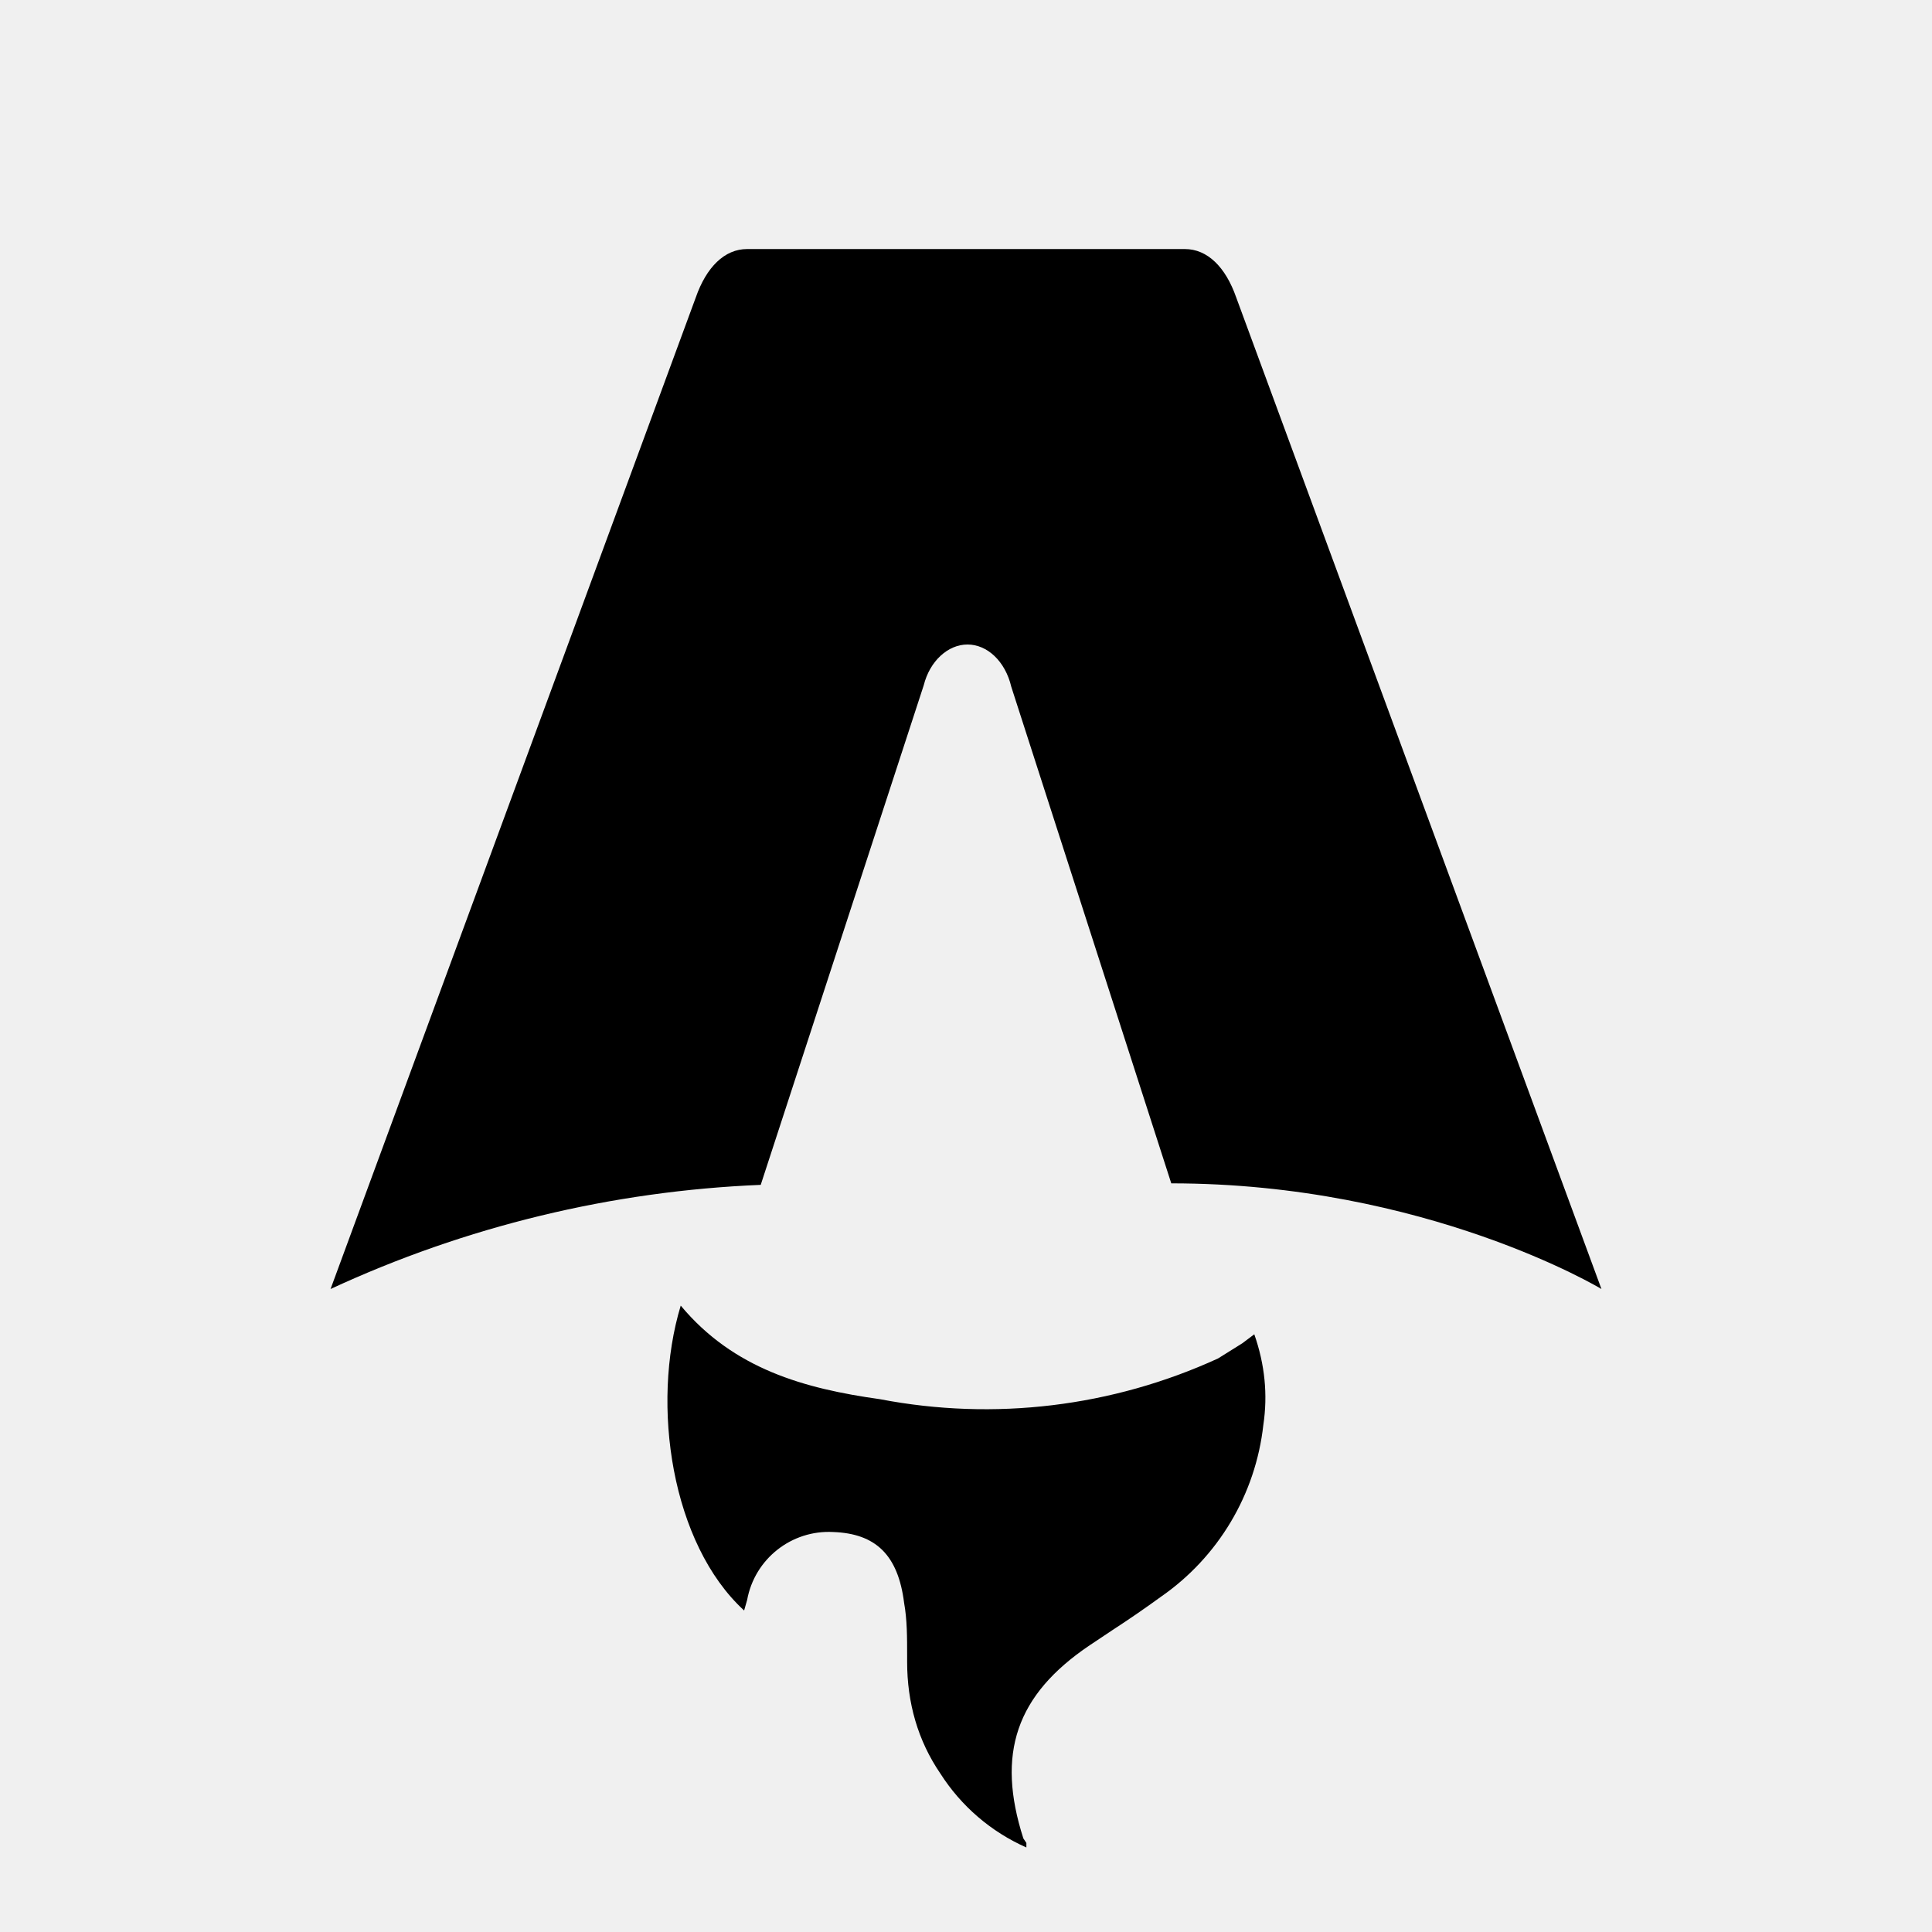
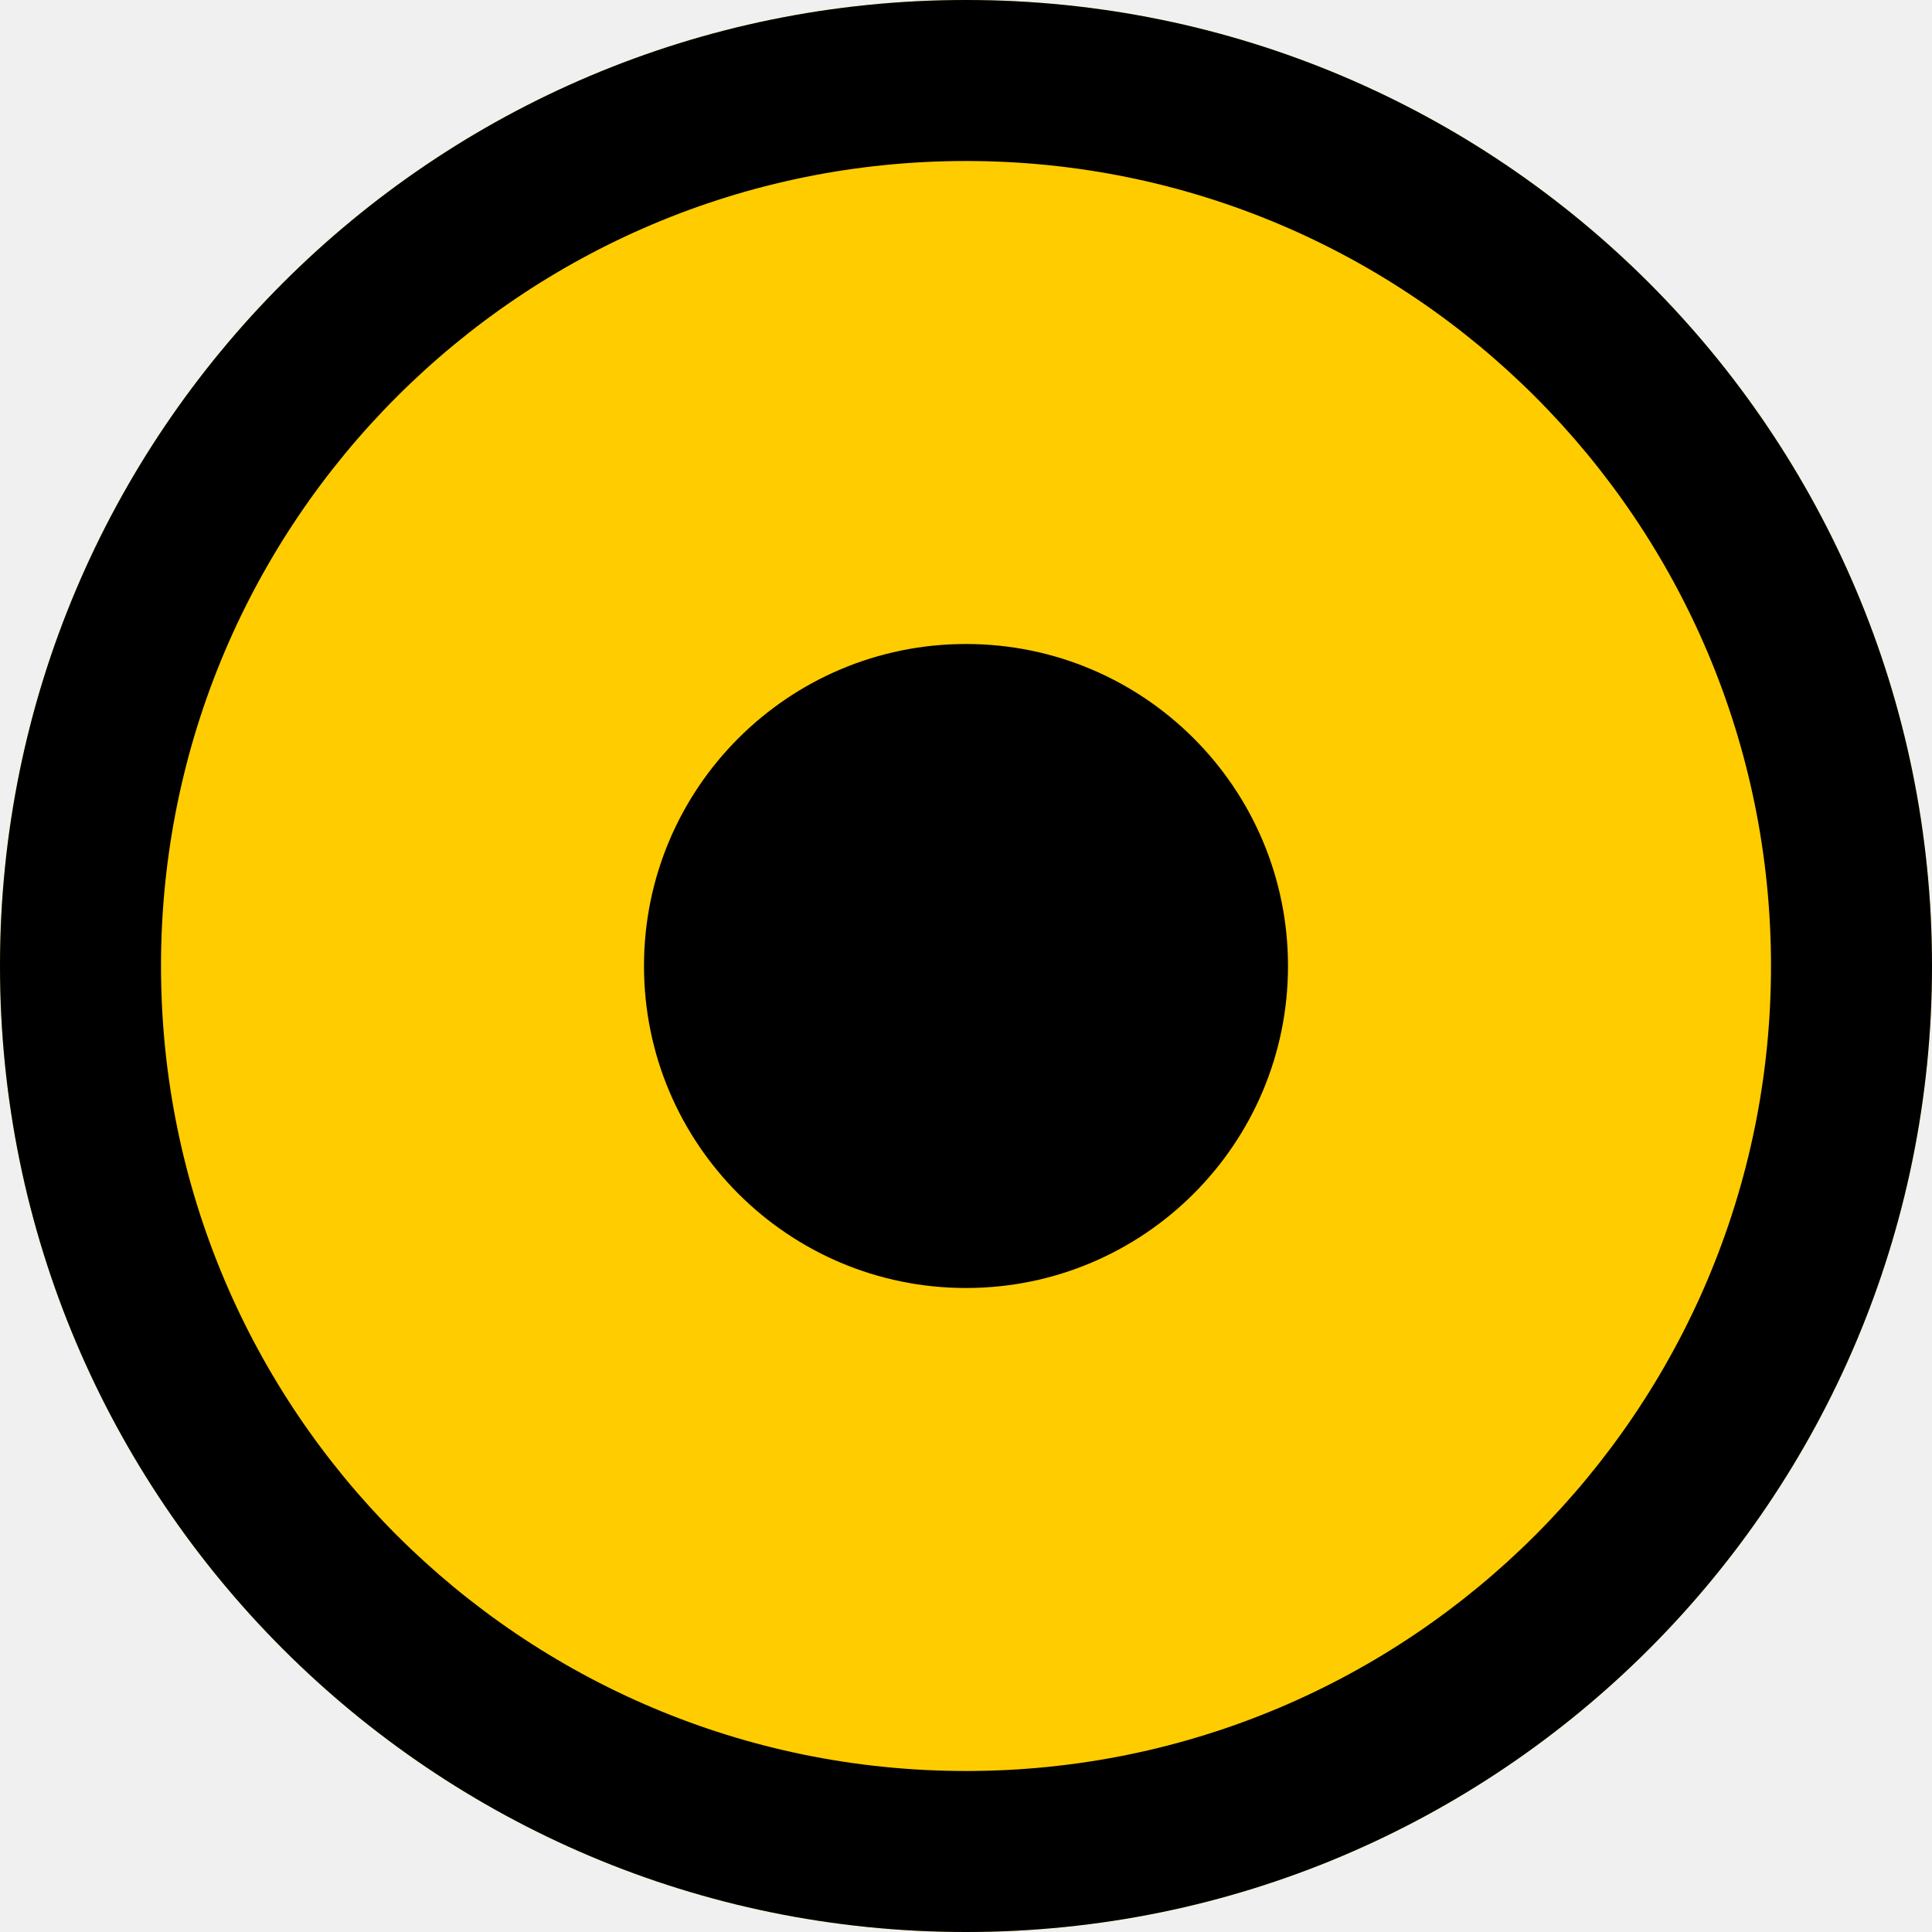
- <svg xmlns="http://www.w3.org/2000/svg" fill="none" viewBox="0 0 128 128">
-   <path d="M50.4 78.5a75.1 75.1 0 0 0-28.5 6.9l24.2-65.7c.7-2 1.9-3.2 3.4-3.2h29c1.5 0 2.7 1.2 3.4 3.2l24.2 65.7s-11.6-7-28.5-7L67 45.5c-.4-1.7-1.6-2.8-2.9-2.8-1.3 0-2.5 1.1-2.9 2.7L50.4 78.5Zm-1.1 28.2Zm-4.2-20.2c-2 6.6-.6 15.8 4.2 20.2a17.5 17.5 0 0 1 .2-.7 5.5 5.5 0 0 1 5.7-4.5c2.8.1 4.3 1.5 4.7 4.7.2 1.1.2 2.3.2 3.5v.4c0 2.7.7 5.2 2.2 7.4a13 13 0 0 0 5.7 4.9v-.3l-.2-.3c-1.8-5.6-.5-9.5 4.4-12.8l1.5-1a73 73 0 0 0 3.2-2.2 16 16 0 0 0 6.8-11.4c.3-2 .1-4-.6-6l-.8.6-1.6 1a37 37 0 0 1-22.4 2.7c-5-.7-9.7-2-13.2-6.2Z" />
-   <style>
-         path { fill: #000; }
-         @media (prefers-color-scheme: dark) {
-             path { fill: #FFF; }
-         }
-     </style>
+ <svg xmlns="http://www.w3.org/2000/svg" width="72" height="72" viewBox="0 0 72 72" fill="none">
+   <circle cx="36" cy="36" r="36" fill="#FFCC00" />
+   <path fill-rule="evenodd" clip-rule="evenodd" d="M36 66C52.569 66 66 52.569 66 36C66 19.431 52.569 6 36 6C19.431 6 6 19.431 6 36C6 52.569 19.431 66 36 66ZM36 72C55.882 72 72 55.882 72 36C72 16.118 55.882 0 36 0C16.118 0 0 16.118 0 36C0 55.882 16.118 72 36 72Z" fill="#000" />
+   <circle cx="36" cy="36" r="12" fill="#000" />
</svg>
